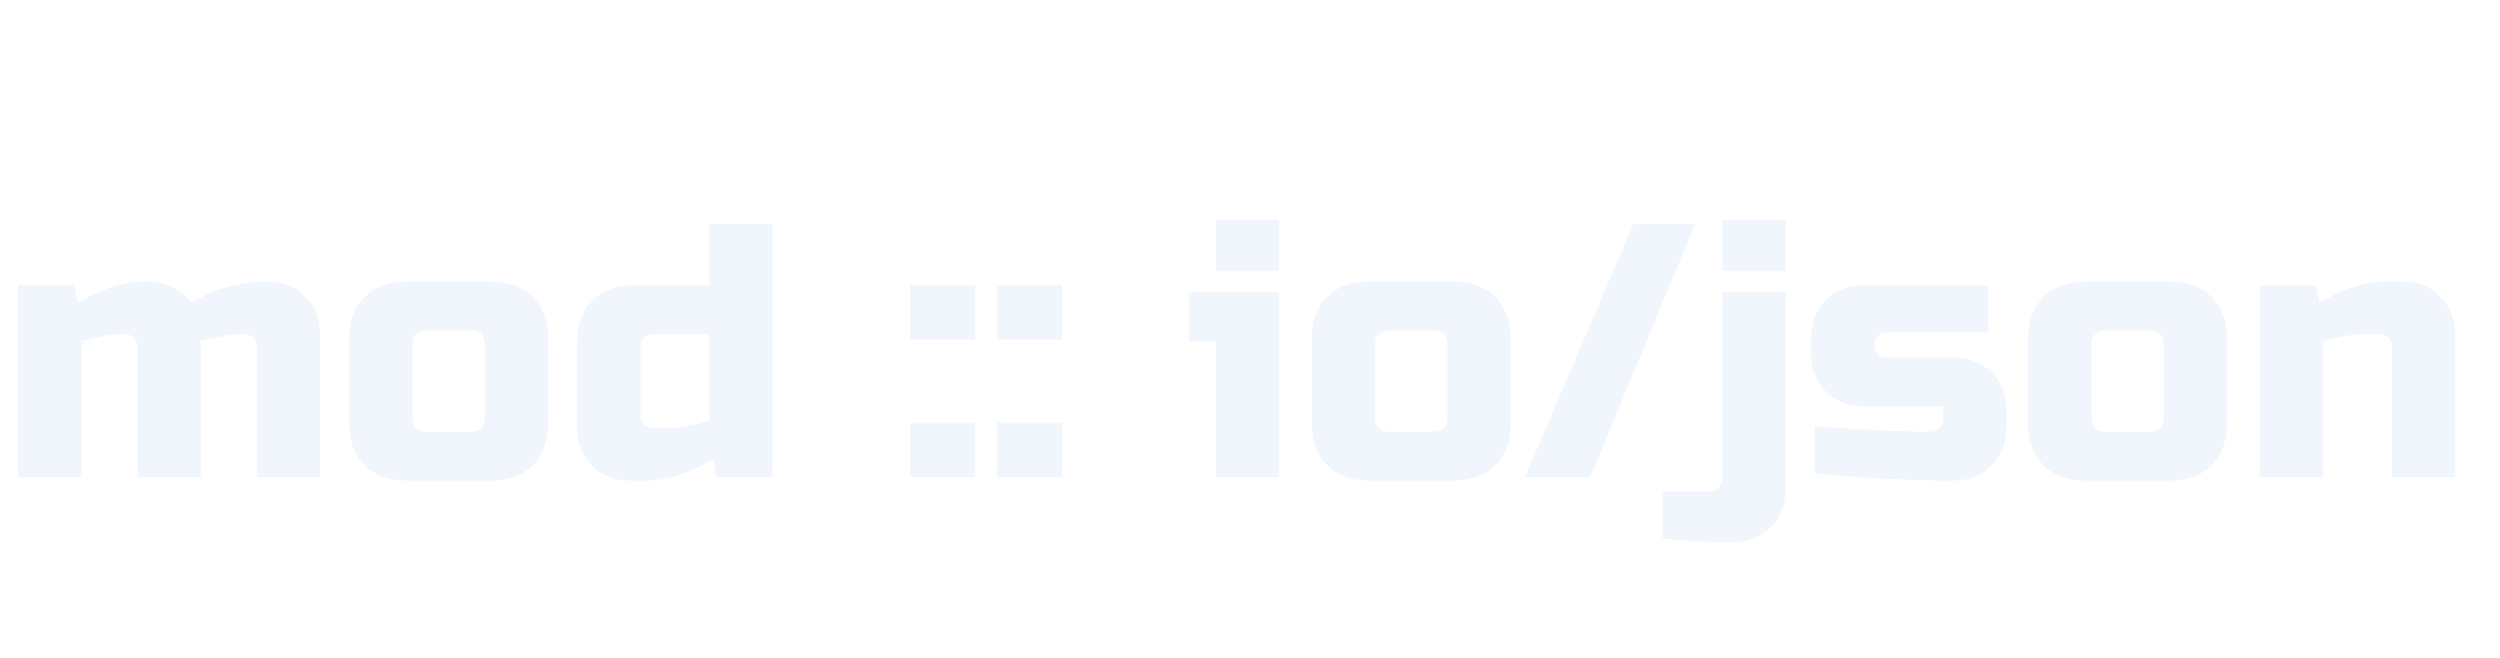
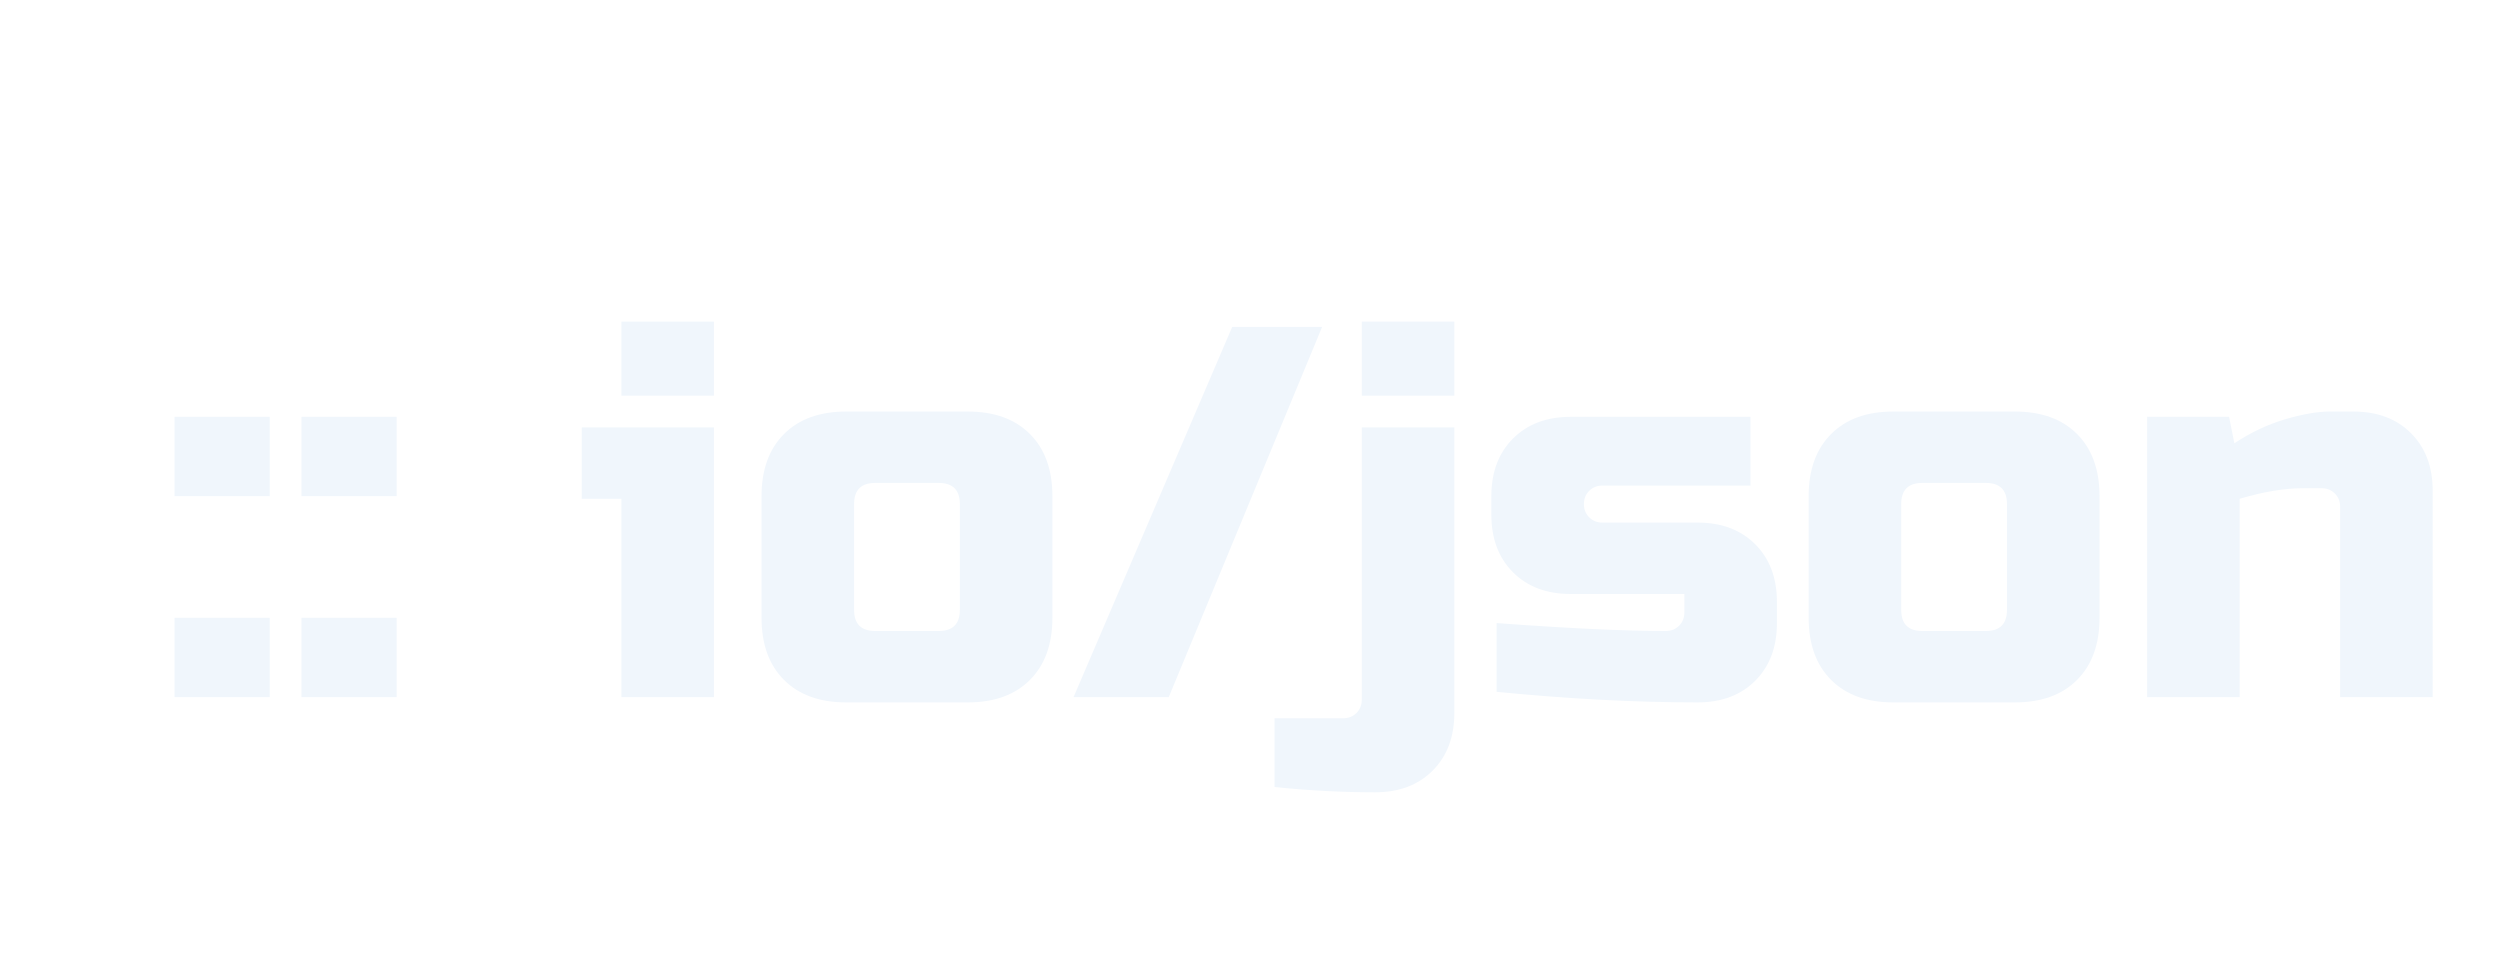
- <svg xmlns="http://www.w3.org/2000/svg" width="152" height="40" viewBox="0 0 152 40">
+ <svg xmlns="http://www.w3.org/2000/svg" width="104" height="40" viewBox="0 0 104 40">
  <g fill="#f0f6fc">
-     <path transform="translate(0.00 29) scale(0.022 -0.022)" d="M405 540Q486 540 530 480Q576 511 629.5 525.5Q683 540 725 540H735Q803 540 844.0 499.0Q885 458 885 390V0H710V360Q710 375 700.0 385.0Q690 395 675 395H670Q625 395 555 375V0H380V360Q380 375 370.0 385.0Q360 395 345 395H340Q295 395 225 375V0H50V530H205L215 480Q262 511 311.5 525.5Q361 540 395 540Z" />
-     <path transform="translate(20.35 29) scale(0.022 -0.022)" d="M590 150Q590 75 547.5 32.5Q505 -10 430 -10H200Q125 -10 82.5 32.5Q40 75 40 150V380Q40 455 82.5 497.5Q125 540 200 540H430Q505 540 547.5 497.5Q590 455 590 380ZM415 365Q415 405 375 405H255Q215 405 215 365V165Q215 125 255 125H375Q415 125 415 165Z" />
-     <path transform="translate(34.21 29) scale(0.022 -0.022)" d="M425 0 415 50Q368 19 318.5 4.5Q269 -10 235 -10H190Q122 -10 81.0 31.0Q40 72 40 140V370Q40 445 82.5 487.5Q125 530 200 530H405V700H580V0ZM285 135Q338 135 405 155V395H255Q215 395 215 355V170Q215 155 225.0 145.0Q235 135 250 135Z" />
-     <path transform="translate(54.67 29) scale(0.022 -0.022)" d="M30 150H210V0H30ZM30 530H210V380H30Z" />
-     <path transform="translate(59.95 29) scale(0.022 -0.022)" d="M30 150H210V0H30ZM30 530H210V380H30Z" />
-     <path transform="translate(71.83 29) scale(0.022 -0.022)" d="M270 510V0H95V375H20V510ZM95 710H270V570H95Z" />
-     <path transform="translate(78.87 29) scale(0.022 -0.022)" d="M590 150Q590 75 547.5 32.5Q505 -10 430 -10H200Q125 -10 82.5 32.5Q40 75 40 150V380Q40 455 82.5 497.5Q125 540 200 540H430Q505 540 547.5 497.5Q590 455 590 380ZM415 365Q415 405 375 405H255Q215 405 215 365V165Q215 125 255 125H375Q415 125 415 165Z" />
-     <path transform="translate(92.73 29) scale(0.022 -0.022)" d="M0 0 300 700H470L180 0Z" />
-     <path transform="translate(103.07 29) scale(0.022 -0.022)" d="M100 -180Q7 -180 -90 -170V-40H40Q55 -40 65.0 -30.0Q75 -20 75 -5V510H250V-30Q250 -98 209.0 -139.0Q168 -180 100 -180ZM75 710H250V570H75Z" />
-     <path transform="translate(109.67 29) scale(0.022 -0.022)" d="M30 140Q233 125 350 125Q365 125 375.0 135.0Q385 145 385 160V195H170Q102 195 61.0 236.0Q20 277 20 345V380Q20 448 61.0 489.0Q102 530 170 530H510V400H230Q215 400 205.0 390.0Q195 380 195 365Q195 350 205.0 340.0Q215 330 230 330H410Q478 330 519.0 289.0Q560 248 560 180V140Q560 72 519.0 31.0Q478 -10 410 -10Q233 -10 30 10Z" />
-     <path transform="translate(122.43 29) scale(0.022 -0.022)" d="M590 150Q590 75 547.5 32.5Q505 -10 430 -10H200Q125 -10 82.5 32.5Q40 75 40 150V380Q40 455 82.5 497.5Q125 540 200 540H430Q505 540 547.5 497.5Q590 455 590 380ZM415 365Q415 405 375 405H255Q215 405 215 365V165Q215 125 255 125H375Q415 125 415 165Z" />
-     <path transform="translate(136.29 29) scale(0.022 -0.022)" d="M345 395Q292 395 225 375V0H50V530H205L215 480Q262 511 311.5 525.5Q361 540 395 540H440Q508 540 549.0 499.0Q590 458 590 390V0H415V360Q415 375 405.0 385.0Q395 395 380 395Z" />
+     <path transform="translate(6.60 29) scale(0.022 -0.022)" d="M30 150H210V0H30ZM30 530H210V380H30Z" />
+     <path transform="translate(11.88 29) scale(0.022 -0.022)" d="M30 150H210V0H30ZM30 530H210V380H30Z" />
+     <path transform="translate(23.76 29) scale(0.022 -0.022)" d="M270 510V0H95V375H20V510ZM95 710H270V570H95Z" />
+     <path transform="translate(30.80 29) scale(0.022 -0.022)" d="M590 150Q590 75 547.5 32.5Q505 -10 430 -10H200Q125 -10 82.5 32.5Q40 75 40 150V380Q40 455 82.5 497.5Q125 540 200 540H430Q505 540 547.5 497.5Q590 455 590 380ZM415 365Q415 405 375 405H255Q215 405 215 365V165Q215 125 255 125H375Q415 125 415 165Z" />
+     <path transform="translate(44.66 29) scale(0.022 -0.022)" d="M0 0 300 700H470L180 0Z" />
+     <path transform="translate(55.00 29) scale(0.022 -0.022)" d="M100 -180Q7 -180 -90 -170V-40H40Q55 -40 65.0 -30.0Q75 -20 75 -5V510H250V-30Q250 -98 209.0 -139.0Q168 -180 100 -180ZM75 710H250V570H75Z" />
+     <path transform="translate(61.60 29) scale(0.022 -0.022)" d="M30 140Q233 125 350 125Q365 125 375.0 135.0Q385 145 385 160V195H170Q102 195 61.0 236.0Q20 277 20 345V380Q20 448 61.0 489.0Q102 530 170 530H510V400H230Q215 400 205.0 390.0Q195 380 195 365Q195 350 205.0 340.0Q215 330 230 330H410Q478 330 519.0 289.0Q560 248 560 180V140Q560 72 519.0 31.0Q478 -10 410 -10Q233 -10 30 10Z" />
+     <path transform="translate(74.36 29) scale(0.022 -0.022)" d="M590 150Q590 75 547.5 32.5Q505 -10 430 -10H200Q125 -10 82.5 32.5Q40 75 40 150V380Q40 455 82.5 497.5Q125 540 200 540H430Q505 540 547.5 497.5Q590 455 590 380ZM415 365Q415 405 375 405H255Q215 405 215 365V165Q215 125 255 125H375Q415 125 415 165Z" />
+     <path transform="translate(88.22 29) scale(0.022 -0.022)" d="M345 395Q292 395 225 375V0H50V530H205L215 480Q262 511 311.5 525.5Q361 540 395 540H440Q508 540 549.0 499.0Q590 458 590 390V0H415V360Q415 375 405.0 385.0Q395 395 380 395Z" />
  </g>
</svg>
